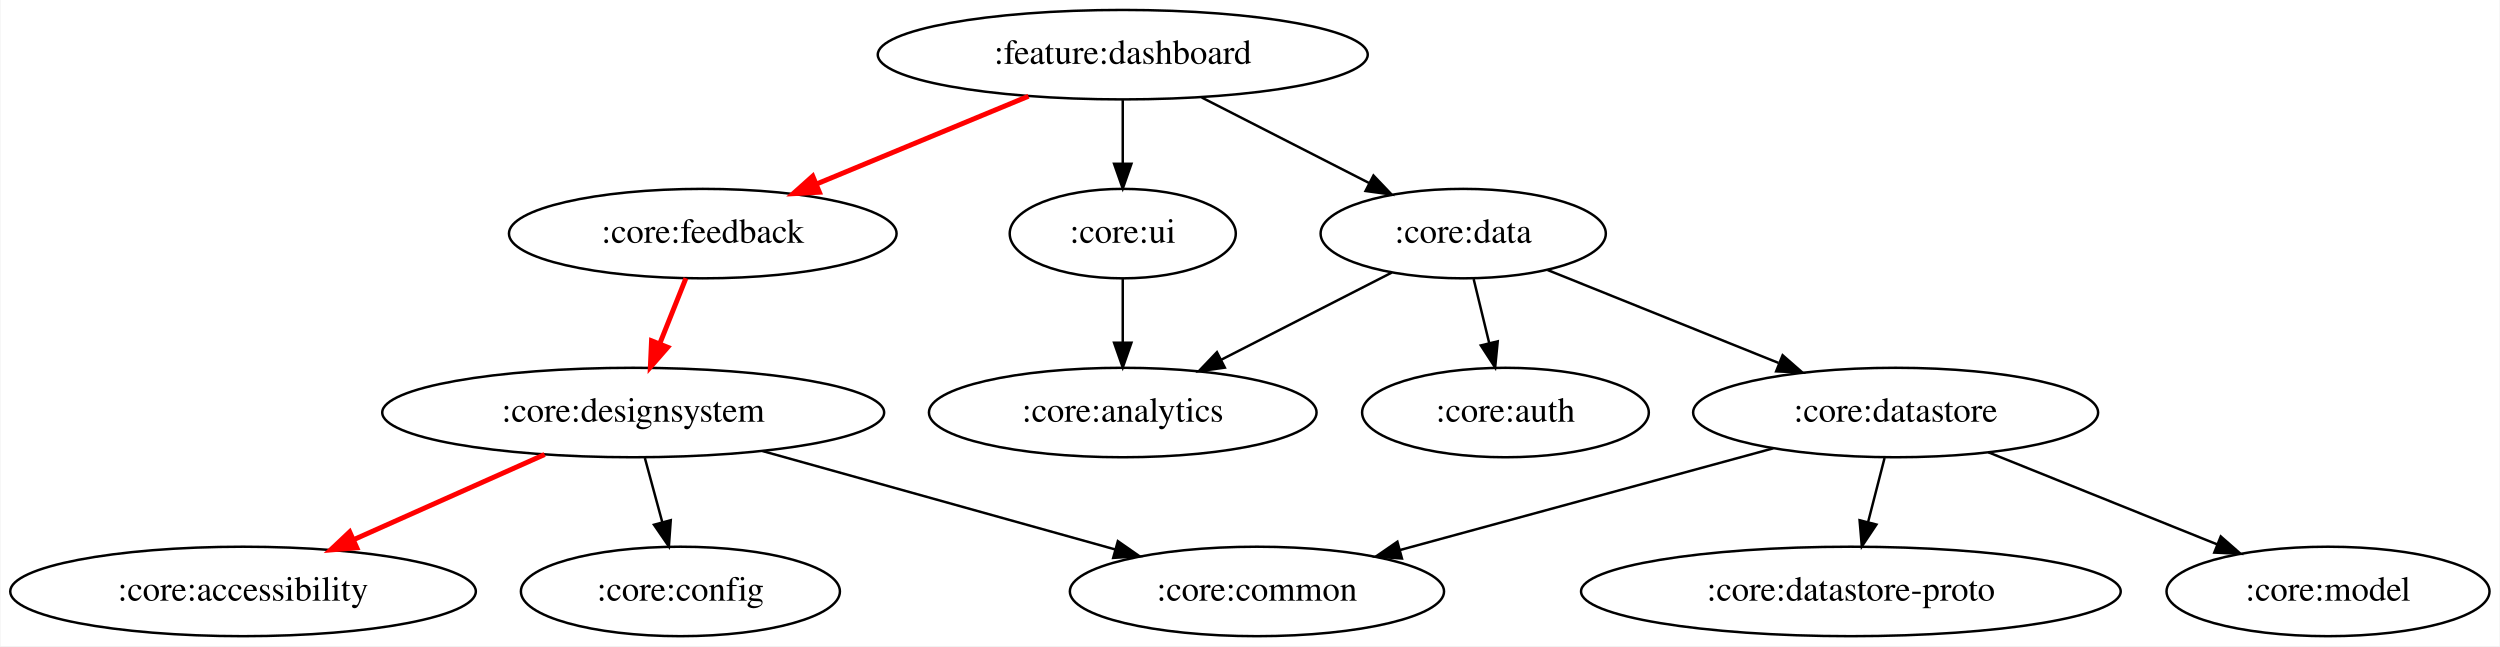
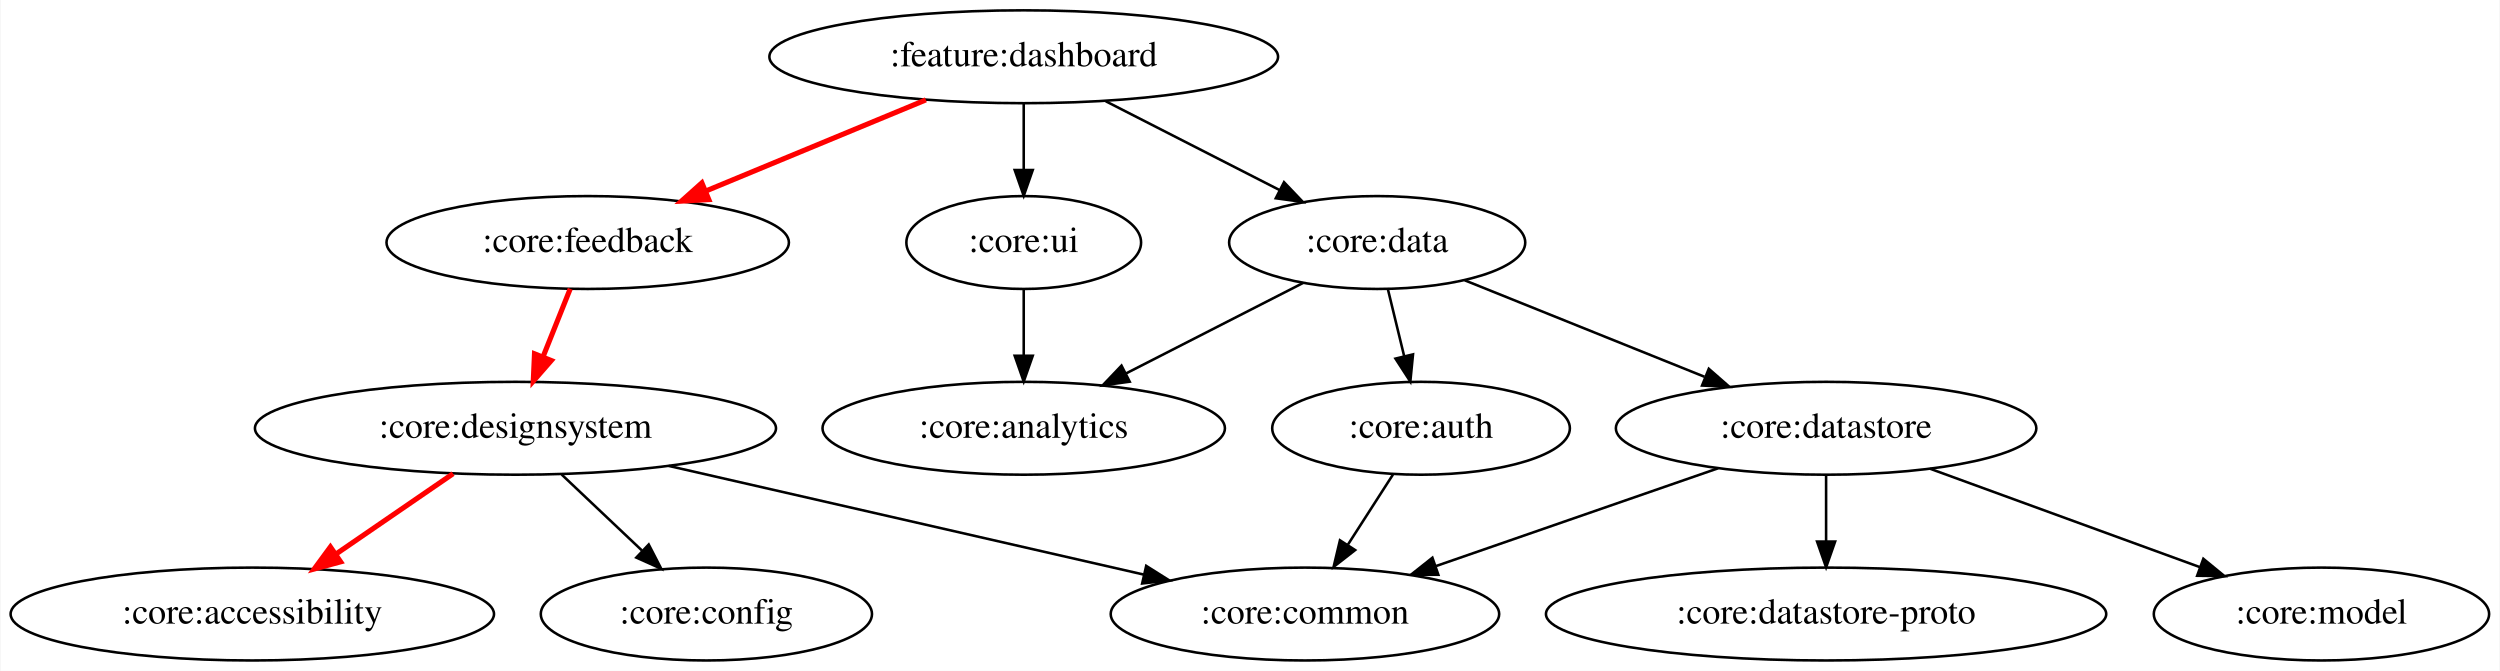
- <svg xmlns="http://www.w3.org/2000/svg" height="260pt" viewBox="0.00 0.00 1005.59 260.00" width="1006pt">
+ <svg xmlns="http://www.w3.org/2000/svg" height="260pt" viewBox="0.00 0.00 968.59 260.00" width="969pt">
  <g id="graph0" class="graph" transform="scale(1 1) rotate(0) translate(4 256)">
-     <polygon fill="white" points="-4,4 -4,-256 1001.59,-256 1001.59,4 -4,4" stroke="transparent" />
+     <polygon fill="white" points="-4,4 -4,-256 964.59,-256 964.59,4 -4,4" stroke="transparent" />
    <g id="node1" class="node">
-       <ellipse cx="447.59" cy="-234" fill="none" rx="98.58" ry="18" stroke="black" />
-       <text font-family="Times,serif" font-size="14.00" text-anchor="middle" x="447.59" y="-230.3">:feature:dashboard
+       <ellipse cx="392.59" cy="-234" fill="none" rx="98.58" ry="18" stroke="black" />
+       <text font-family="Times,serif" font-size="14.00" text-anchor="middle" x="392.59" y="-230.3">:feature:dashboard
        </text>
    </g>
    <g id="node2" class="node">
-       <ellipse cx="278.59" cy="-162" fill="none" rx="77.99" ry="18" stroke="black" />
-       <text font-family="Times,serif" font-size="14.00" text-anchor="middle" x="278.59" y="-158.3">:core:feedback
+       <ellipse cx="223.59" cy="-162" fill="none" rx="77.99" ry="18" stroke="black" />
+       <text font-family="Times,serif" font-size="14.00" text-anchor="middle" x="223.59" y="-158.3">:core:feedback
        </text>
    </g>
    <g id="edge1" class="edge">
-       <path d="M409.66,-217.29C384.44,-206.84 351.17,-193.06 324.46,-182" fill="none" stroke="red" stroke-width="2" />
-       <polygon fill="red" points="325.52,-178.65 314.94,-178.06 322.84,-185.12 325.52,-178.65" stroke="red" stroke-width="2" />
+       <path d="M354.66,-217.29C329.44,-206.84 296.17,-193.06 269.46,-182" fill="none" stroke="red" stroke-width="2" />
+       <polygon fill="red" points="270.52,-178.65 259.94,-178.06 267.84,-185.12 270.52,-178.65" stroke="red" stroke-width="2" />
    </g>
    <g id="node3" class="node">
-       <ellipse cx="447.59" cy="-162" fill="none" rx="45.49" ry="18" stroke="black" />
-       <text font-family="Times,serif" font-size="14.00" text-anchor="middle" x="447.59" y="-158.3">:core:ui
+       <ellipse cx="392.59" cy="-162" fill="none" rx="45.49" ry="18" stroke="black" />
+       <text font-family="Times,serif" font-size="14.00" text-anchor="middle" x="392.59" y="-158.3">:core:ui
        </text>
    </g>
    <g id="edge2" class="edge">
-       <path d="M447.59,-215.7C447.59,-207.98 447.59,-198.71 447.59,-190.11" fill="none" stroke="black" />
-       <polygon fill="black" points="451.09,-190.1 447.59,-180.1 444.09,-190.1 451.09,-190.1" stroke="black" />
+       <path d="M392.59,-215.7C392.59,-207.98 392.59,-198.71 392.59,-190.11" fill="none" stroke="black" />
+       <polygon fill="black" points="396.09,-190.1 392.59,-180.1 389.09,-190.1 396.09,-190.1" stroke="black" />
    </g>
    <g id="node4" class="node">
-       <ellipse cx="584.59" cy="-162" fill="none" rx="57.39" ry="18" stroke="black" />
-       <text font-family="Times,serif" font-size="14.00" text-anchor="middle" x="584.59" y="-158.3">:core:data
+       <ellipse cx="529.59" cy="-162" fill="none" rx="57.39" ry="18" stroke="black" />
+       <text font-family="Times,serif" font-size="14.00" text-anchor="middle" x="529.59" y="-158.3">:core:data
        </text>
    </g>
    <g id="edge3" class="edge">
-       <path d="M479.37,-216.76C499.47,-206.49 525.57,-193.16 546.75,-182.34" fill="none" stroke="black" />
-       <polygon fill="black" points="548.48,-185.38 555.79,-177.72 545.29,-179.15 548.48,-185.38" stroke="black" />
+       <path d="M424.37,-216.76C444.47,-206.49 470.57,-193.16 491.75,-182.34" fill="none" stroke="black" />
+       <polygon fill="black" points="493.48,-185.38 500.79,-177.72 490.29,-179.15 493.48,-185.38" stroke="black" />
    </g>
    <g id="node5" class="node">
-       <ellipse cx="250.59" cy="-90" fill="none" rx="100.98" ry="18" stroke="black" />
-       <text font-family="Times,serif" font-size="14.00" text-anchor="middle" x="250.59" y="-86.3">
+       <ellipse cx="195.59" cy="-90" fill="none" rx="100.98" ry="18" stroke="black" />
+       <text font-family="Times,serif" font-size="14.00" text-anchor="middle" x="195.59" y="-86.3">
            :core:designsystem
        </text>
    </g>
    <g id="edge4" class="edge">
-       <path d="M271.81,-144.05C268.66,-136.18 264.84,-126.62 261.31,-117.79" fill="none" stroke="red" stroke-width="2" />
-       <polygon fill="red" points="264.47,-116.26 257.5,-108.28 257.97,-118.86 264.47,-116.26" stroke="red" stroke-width="2" />
+       <path d="M216.81,-144.05C213.66,-136.18 209.84,-126.62 206.31,-117.79" fill="none" stroke="red" stroke-width="2" />
+       <polygon fill="red" points="209.47,-116.26 202.5,-108.28 202.97,-118.86 209.47,-116.26" stroke="red" stroke-width="2" />
    </g>
    <g id="node9" class="node">
-       <ellipse cx="447.59" cy="-90" fill="none" rx="77.99" ry="18" stroke="black" />
-       <text font-family="Times,serif" font-size="14.00" text-anchor="middle" x="447.59" y="-86.3">
+       <ellipse cx="392.59" cy="-90" fill="none" rx="77.99" ry="18" stroke="black" />
+       <text font-family="Times,serif" font-size="14.00" text-anchor="middle" x="392.59" y="-86.3">
            :core:analytics
        </text>
    </g>
    <g id="edge8" class="edge">
-       <path d="M447.59,-143.7C447.59,-135.98 447.59,-126.71 447.59,-118.11" fill="none" stroke="black" />
-       <polygon fill="black" points="451.09,-118.1 447.59,-108.1 444.09,-118.1 451.09,-118.1" stroke="black" />
+       <path d="M392.59,-143.7C392.59,-135.98 392.59,-126.71 392.59,-118.11" fill="none" stroke="black" />
+       <polygon fill="black" points="396.09,-118.1 392.59,-108.1 389.09,-118.1 396.09,-118.1" stroke="black" />
    </g>
    <g class="edge" id="edge9">
-       <path d="M555.87,-146.33C535.96,-136.15 509.19,-122.47 487.25,-111.26" fill="none" stroke="black" />
-       <polygon fill="black" points="488.67,-108.06 478.18,-106.63 485.49,-114.29 488.67,-108.06" stroke="black" />
+       <path d="M500.87,-146.33C480.96,-136.15 454.19,-122.47 432.25,-111.26" fill="none" stroke="black" />
+       <polygon fill="black" points="433.67,-108.06 423.18,-106.63 430.49,-114.29 433.67,-108.06" stroke="black" />
    </g>
    <g id="node10" class="node">
-       <ellipse cx="601.59" cy="-90" fill="none" rx="57.69" ry="18" stroke="black" />
-       <text font-family="Times,serif" font-size="14.00" text-anchor="middle" x="601.59" y="-86.3">
+       <ellipse cx="546.59" cy="-90" fill="none" rx="57.69" ry="18" stroke="black" />
+       <text font-family="Times,serif" font-size="14.00" text-anchor="middle" x="546.59" y="-86.3">
            :core:auth
        </text>
    </g>
    <g class="edge" id="edge10">
-       <path d="M588.79,-143.7C590.69,-135.9 592.97,-126.51 595.08,-117.83" fill="none" stroke="black" />
-       <polygon fill="black" points="598.48,-118.65 597.44,-108.1 591.68,-117 598.48,-118.65" stroke="black" />
+       <path d="M533.79,-143.7C535.69,-135.9 537.97,-126.51 540.08,-117.83" fill="none" stroke="black" />
+       <polygon fill="black" points="543.48,-118.65 542.44,-108.1 536.68,-117 543.48,-118.65" stroke="black" />
    </g>
    <g class="node" id="node11">
-       <ellipse cx="758.59" cy="-90" fill="none" rx="81.49" ry="18" stroke="black" />
-       <text font-family="Times,serif" font-size="14.00" text-anchor="middle" x="758.59" y="-86.3">:core:datastore
+       <ellipse cx="703.59" cy="-90" fill="none" rx="81.49" ry="18" stroke="black" />
+       <text font-family="Times,serif" font-size="14.00" text-anchor="middle" x="703.59" y="-86.3">:core:datastore
          </text>
    </g>
    <g class="edge" id="edge11">
-       <path d="M618.55,-147.34C645.03,-136.68 682.11,-121.77 711.46,-109.96" fill="none" stroke="black" />
-       <polygon fill="black" points="713.12,-113.06 721.1,-106.08 710.51,-106.57 713.12,-113.06" stroke="black" />
+       <path d="M563.55,-147.34C590.03,-136.68 627.11,-121.77 656.46,-109.96" fill="none" stroke="black" />
+       <polygon fill="black" points="658.12,-113.06 666.1,-106.08 655.51,-106.57 658.12,-113.06" stroke="black" />
    </g>
    <g id="node6" class="node">
      <ellipse fill="none" stroke="black" cx="93.59" cy="-18" rx="93.68" ry="18" />
      <text text-anchor="middle" x="93.59" y="-14.3" font-family="Times,serif" font-size="14.00">:core:accessibility</text>
    </g>
    <g id="edge5" class="edge">
-       <path d="M214.97,-73.12C192.2,-62.97 162.5,-49.72 138.18,-38.88" fill="none" stroke="red" stroke-width="2" />
-       <polygon fill="red" points="139.36,-35.58 128.81,-34.7 136.51,-41.97 139.36,-35.58" stroke="red" stroke-width="2" />
+       <path d="M171.42,-72.41C157.83,-63.08 140.68,-51.32 125.94,-41.2" fill="none" stroke="red" stroke-width="2" />
+       <polygon fill="red" points="127.82,-38.24 117.59,-35.47 123.86,-44.01 127.82,-38.24" stroke="red" stroke-width="2" />
    </g>
    <g id="node7" class="node">
      <ellipse cx="501.59" cy="-18" fill="none" rx="75.29" ry="18" stroke="black" />
      <text font-family="Times,serif" font-size="14.00" text-anchor="middle" x="501.59" y="-14.3">
            :core:common
        </text>
    </g>
    <g id="edge6" class="edge">
-       <path d="M302.6,-74.5C344.03,-62.94 401.96,-46.79 444.63,-34.88" fill="none" stroke="black" />
-       <polygon fill="black" points="445.62,-38.24 454.31,-32.19 443.74,-31.5 445.62,-38.24" stroke="black" />
+       <path d="M254.95,-75.42C307.97,-63.29 385.35,-45.59 439.25,-33.26" fill="none" stroke="black" />
+       <polygon fill="black" points="440.06,-36.67 449.03,-31.02 438.5,-29.84 440.06,-36.67" stroke="black" />
    </g>
    <g id="node8" class="node">
      <ellipse fill="none" stroke="black" cx="269.59" cy="-18" rx="64.19" ry="18" />
      <text text-anchor="middle" x="269.59" y="-14.3" font-family="Times,serif" font-size="14.00">:core:config</text>
    </g>
    <g id="edge7" class="edge">
-       <path d="M255.29,-71.7C257.41,-63.9 259.95,-54.51 262.31,-45.83" fill="none" stroke="black" />
-       <polygon fill="black" points="265.71,-46.67 264.95,-36.1 258.95,-44.84 265.71,-46.67" stroke="black" />
+       <path d="M213.51,-72.05C222.84,-63.22 234.42,-52.27 244.62,-42.62" fill="none" stroke="black" />
+       <polygon fill="black" points="247.24,-44.96 252.1,-35.55 242.43,-39.88 247.24,-44.96" stroke="black" />
    </g>
-     <g class="edge" id="edge14">
-       <path d="M709.34,-75.59C666.43,-63.9 604.18,-46.94 559.02,-34.64" fill="none" stroke="black" />
-       <polygon fill="black" points="559.94,-31.26 549.37,-32.01 558.1,-38.02 559.94,-31.26" stroke="black" />
+     <g class="edge" id="edge12">
+       <path d="M535.7,-72.05C530.47,-63.92 524.09,-54 518.27,-44.94" fill="none" stroke="black" />
+       <polygon fill="black" points="521.05,-42.79 512.7,-36.28 515.16,-46.58 521.05,-42.79" stroke="black" />
+     </g>
+     <g class="edge" id="edge15">
+       <path d="M661.74,-74.5C629.97,-63.49 586.16,-48.31 552.39,-36.6" fill="none" stroke="black" />
+       <polygon fill="black" points="553.3,-33.21 542.7,-33.25 551,-39.83 553.3,-33.21" stroke="black" />
    </g>
    <g class="node" id="node12">
-       <ellipse cx="740.59" cy="-18" fill="none" rx="108.58" ry="18" stroke="black" />
-       <text font-family="Times,serif" font-size="14.00" text-anchor="middle" x="740.59" y="-14.3">:core:datastore-proto
-           </text>
-     </g>
-     <g class="edge" id="edge12">
-       <path d="M754.14,-71.7C752.14,-63.9 749.72,-54.51 747.49,-45.83" fill="none" stroke="black" />
-       <polygon fill="black" points="750.87,-44.92 744.99,-36.1 744.09,-46.66 750.87,-44.92" stroke="black" />
-     </g>
-     <g class="node" id="node13">
-       <ellipse cx="932.59" cy="-18" fill="none" rx="64.99" ry="18" stroke="black" />
-       <text font-family="Times,serif" font-size="14.00" text-anchor="middle" x="932.59" y="-14.3">:core:model
+       <ellipse cx="703.59" cy="-18" fill="none" rx="108.58" ry="18" stroke="black" />
+       <text font-family="Times,serif" font-size="14.00" text-anchor="middle" x="703.59" y="-14.3">:core:datastore-proto
          </text>
    </g>
    <g class="edge" id="edge13">
-       <path d="M795.92,-73.98C822.92,-63.12 859.53,-48.39 888.06,-36.91" fill="none" stroke="black" />
-       <polygon fill="black" points="889.43,-40.14 897.4,-33.16 886.82,-33.64 889.43,-40.14" stroke="black" />
+       <path d="M703.59,-71.7C703.59,-63.98 703.59,-54.71 703.59,-46.11" fill="none" stroke="black" />
+       <polygon fill="black" points="707.09,-46.1 703.59,-36.1 700.09,-46.1 707.09,-46.1" stroke="black" />
+     </g>
+     <g class="node" id="node13">
+       <ellipse cx="895.59" cy="-18" fill="none" rx="64.99" ry="18" stroke="black" />
+       <text font-family="Times,serif" font-size="14.00" text-anchor="middle" x="895.59" y="-14.3">:core:model
+           </text>
+     </g>
+     <g class="edge" id="edge14">
+       <path d="M743.84,-74.33C774.34,-63.21 816.31,-47.9 848.39,-36.21" fill="none" stroke="black" />
+       <polygon fill="black" points="849.81,-39.42 858,-32.7 847.41,-32.84 849.81,-39.42" stroke="black" />
    </g>
  </g>
</svg>
